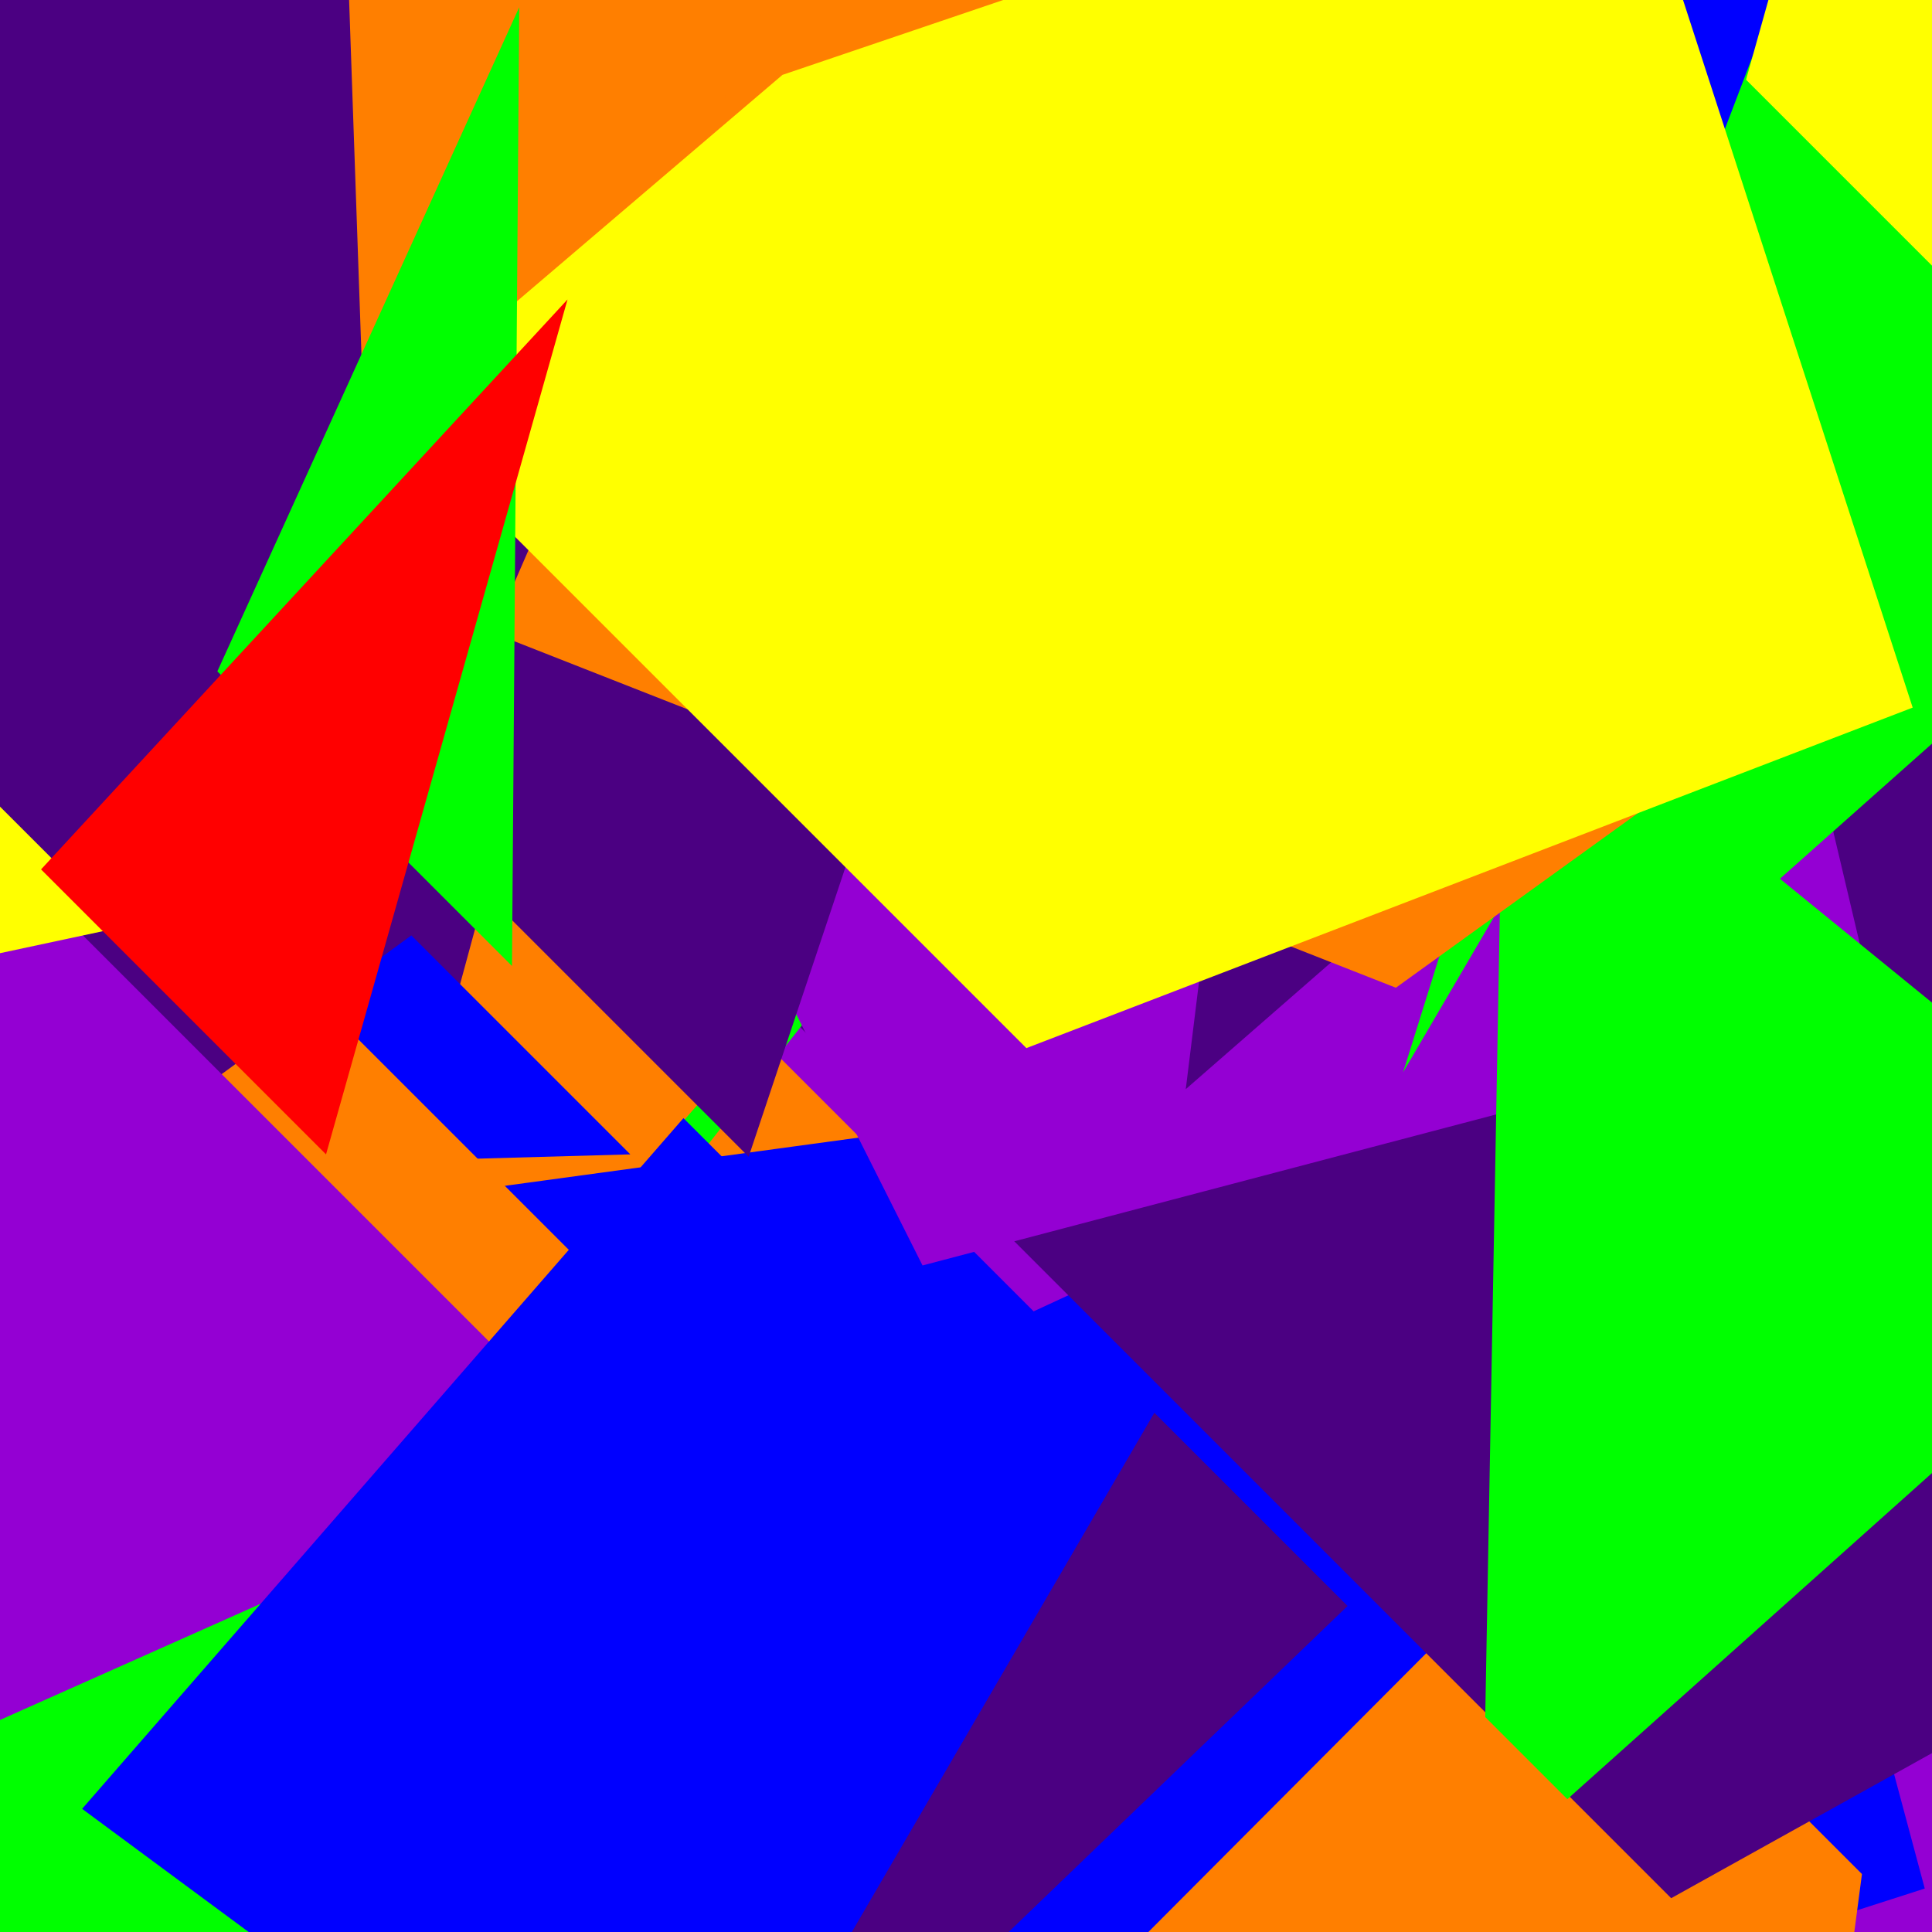
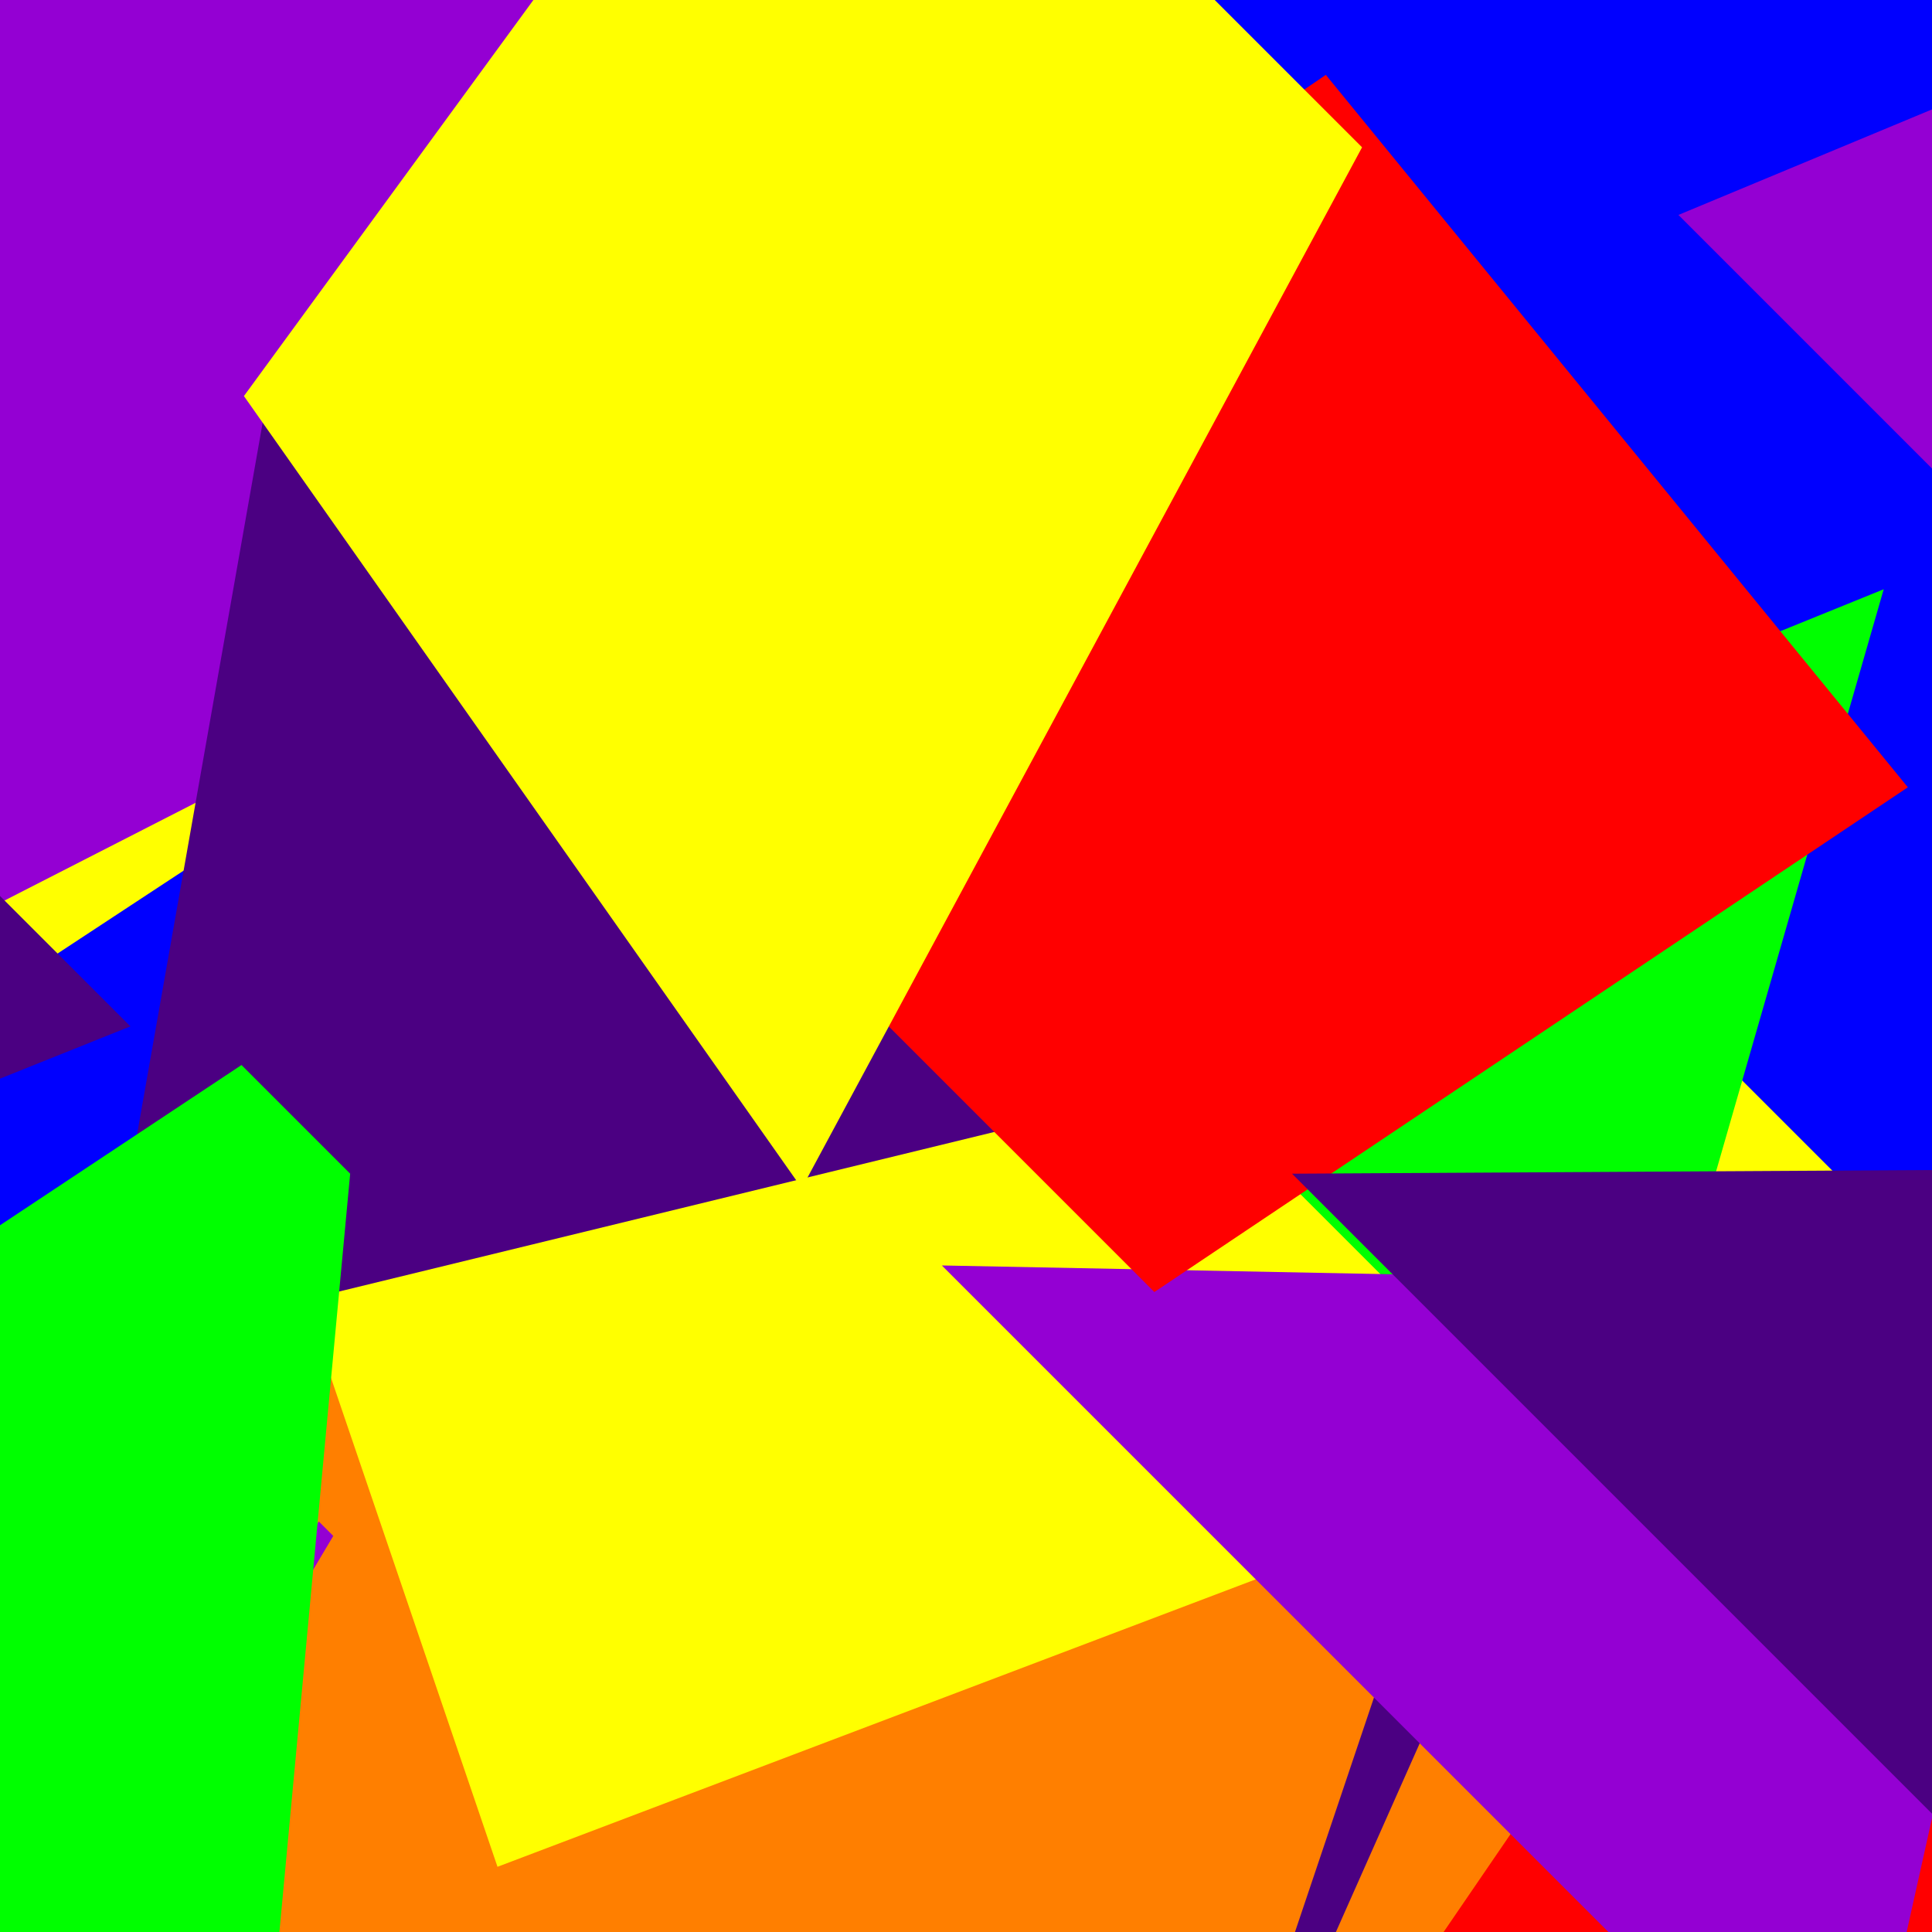
<svg xmlns="http://www.w3.org/2000/svg" width="800" height="800">
-   <rect width="800" height="800" fill="rgb(255,0,0)" />
-   <polygon fill="rgb(148,0,211)" points="201, 827 315, 450 442, 577 " />
-   <polygon fill="rgb(255,255,0)" points="411, 102 234, 469 44, 279 " />
-   <polygon fill="rgb(0,255,0)" points="67, 534 296, 226 303, 233 " />
-   <polygon fill="rgb(255,255,0)" points="821, 418 793, 828 415, 450 " />
-   <polygon fill="rgb(255,127,0)" points="-17, 575 249, 295 537, 583 " />
-   <polygon fill="rgb(75,0,130)" points="82, 728 94, 344 115, 365 " />
-   <polygon fill="rgb(0,0,255)" points="-198, 881 -59, 531 204, 794 " />
-   <polygon fill="rgb(75,0,130)" points="709, 313 636, 715 321, 400 " />
-   <polygon fill="rgb(148,0,211)" points="490, 414 886, 301 1075, 653 730, 861 426, 557 " />
-   <polygon fill="rgb(75,0,130)" points="1033, -429 1419, -262 1383, 123 987, 304 690, 7 " />
-   <polygon fill="rgb(0,255,0)" points="878, 110 1011, 528 653, 720 514, 581 " />
-   <polygon fill="rgb(148,0,211)" points="-120, 490 -6, 97 236, 339 " />
-   <polygon fill="rgb(148,0,211)" points="510, -396 822, -144 574, 148 553, 127 " />
-   <polygon fill="rgb(255,255,0)" points="750, -159 1130, -99 1285, 288 964, 528 618, 182 " />
-   <polygon fill="rgb(0,0,255)" points="701, 424 797, 782 402, 909 11, 518 " />
-   <polygon fill="rgb(0,255,0)" points="-349, 427 -486, 33 -146, -170 228, 204 " />
-   <polygon fill="rgb(75,0,130)" points="160, 520 -181, 315 25, -18 246, 203 " />
-   <polygon fill="rgb(255,127,0)" points="1271, 400 1173, 782 795, 404 " />
-   <polygon fill="rgb(148,0,211)" points="1175, 21 1094, 385 709, 0 " />
-   <polygon fill="rgb(255,127,0)" points="724, 1132 325, 951 635, 640 771, 776 " />
-   <polygon fill="rgb(255,255,0)" points="333, 566 315, 964 26, 675 " />
-   <polygon fill="rgb(0,0,255)" points="-740, 506 -853, 163 -502, -44 -135, 82 261, 478 " />
-   <polygon fill="rgb(0,0,255)" points="539, -69 923, 57 816, 431 663, 278 " />
-   <polygon fill="rgb(148,0,211)" points="368, -20 758, 12 759, 390 428, 543 111, 226 " />
-   <polygon fill="rgb(0,0,255)" points="357, 26 771, 2 866, 368 538, 571 199, 232 " />
-   <polygon fill="rgb(148,0,211)" points="201, 888 -218, 773 12, 494 55, 537 " />
-   <polygon fill="rgb(255,127,0)" points="216, 712 -174, 616 39, 321 443, 725 " />
-   <polygon fill="rgb(75,0,130)" points="858, 215 1012, 608 692, 786 259, 353 " />
-   <polygon fill="rgb(75,0,130)" points="-63, 558 -318, 255 -247, -168 145, -240 518, 133 " />
-   <polygon fill="rgb(148,0,211)" points="14, 984 -387, 862 -434, 468 -100, 253 214, 567 " />
-   <polygon fill="rgb(255,127,0)" points="754, 63 572, 395 508, 331 " />
-   <polygon fill="rgb(75,0,130)" points="195, -314 581, -211 606, 187 256, 366 40, 150 " />
-   <polygon fill="rgb(0,255,0)" points="468, 252 223, 563 209, 549 " />
-   <polygon fill="rgb(148,0,211)" points="777, 420 382, 524 196, 154 521, -59 708, 128 " />
-   <polygon fill="rgb(75,0,130)" points="431, 117 310, 479 24, 193 " />
-   <polygon fill="rgb(0,255,0)" points="823, -232 1007, 124 720, 379 626, 285 " />
-   <polygon fill="rgb(255,255,0)" points="863, -466 1258, -356 1290, 50 975, 285 723, 33 " />
-   <polygon fill="rgb(255,127,0)" points="151, 185 137, -217 533, 179 " />
-   <polygon fill="rgb(0,255,0)" points="623, 271 914, 508 649, 745 615, 711 " />
-   <polygon fill="rgb(0,255,0)" points="383, 1233 -29, 1141 -114, 763 254, 599 333, 678 " />
-   <polygon fill="rgb(0,0,255)" points="368, 996 34, 749 283, 463 452, 632 " />
-   <polygon fill="rgb(255,255,0)" points="-600, 523 -716, 171 -381, -47 50, 384 " />
-   <polygon fill="rgb(0,0,255)" points="287, 383 45, 53 45, 53 " />
-   <polygon fill="rgb(75,0,130)" points="491, 451 541, 46 734, 239 " />
-   <polygon fill="rgb(0,255,0)" points="581, 444 703, 54 770, 121 " />
-   <polygon fill="rgb(75,0,130)" points="270, 942 478, 585 558, 665 " />
-   <polygon fill="rgb(255,127,0)" points="578, 409 204, 262 368, -116 761, 277 " />
-   <polygon fill="rgb(255,255,0)" points="324, 31 669, -86 792, 293 425, 434 161, 170 " />
-   <polygon fill="rgb(0,255,0)" points="215, 3 212, 400 90, 278 " />
-   <polygon fill="rgb(255,0,0)" points="235, 124 135, 478 17, 360 " />
+   <rect width="800" height="800" fill="rgb(0,0,255)" />
+   <polygon fill="rgb(255,0,0)" points="595, 604 992, 795 785, 1136 364, 715 " />
+   <polygon fill="rgb(255,127,0)" points="474, 981 84, 878 82, 483 480, 332 740, 592 " />
+   <polygon fill="rgb(148,0,211)" points="-65, 977 132, 630 138, 636 " />
+   <polygon fill="rgb(255,0,0)" points="394, 91 324, 465 296, 437 " />
+   <polygon fill="rgb(0,255,0)" points="162, 388 245, -14 443, 184 " />
+   <polygon fill="rgb(75,0,130)" points="483, 958 610, 581 638, 609 " />
+   <polygon fill="rgb(255,255,0)" points="570, 635 206, 773 79, 400 412, 138 771, 497 " />
+   <polygon fill="rgb(255,255,0)" points="-130, 496 -486, 307 -206, -6 127, 327 " />
+   <polygon fill="rgb(255,255,0)" points="1210, 636 1161, 1016 763, 618 " />
+   <polygon fill="rgb(148,0,211)" points="-14, 381 -216, 75 117, -218 469, 134 " />
+   <polygon fill="rgb(75,0,130)" points="41, 559 113, 151 427, 465 " />
+   <polygon fill="rgb(0,255,0)" points="780, 244 670, 626 430, 386 " />
+   <polygon fill="rgb(148,0,211)" points="849, 533 767, 901 390, 524 " />
+   <polygon fill="rgb(255,0,0)" points="549, 31 790, 326 478, 535 207, 264 " />
+   <polygon fill="rgb(75,0,130)" points="-440, 623 -632, 284 -322, 49 54, 425 " />
+   <polygon fill="rgb(148,0,211)" points="856, 22 1220, -107 1411, 254 1071, 465 695, 89 " />
+   <polygon fill="rgb(0,255,0)" points="1013, 453 978, 837 728, 587 " />
+   <polygon fill="rgb(75,0,130)" points="1059, 483 903, 854 535, 486 " />
+   <polygon fill="rgb(0,255,0)" points="71, 1279 -269, 1088 -230, 660 100, 441 145, 486 " />
+   <polygon fill="rgb(255,255,0)" points="332, 492 101, 164 340, -163 564, 61 " />
</svg>
